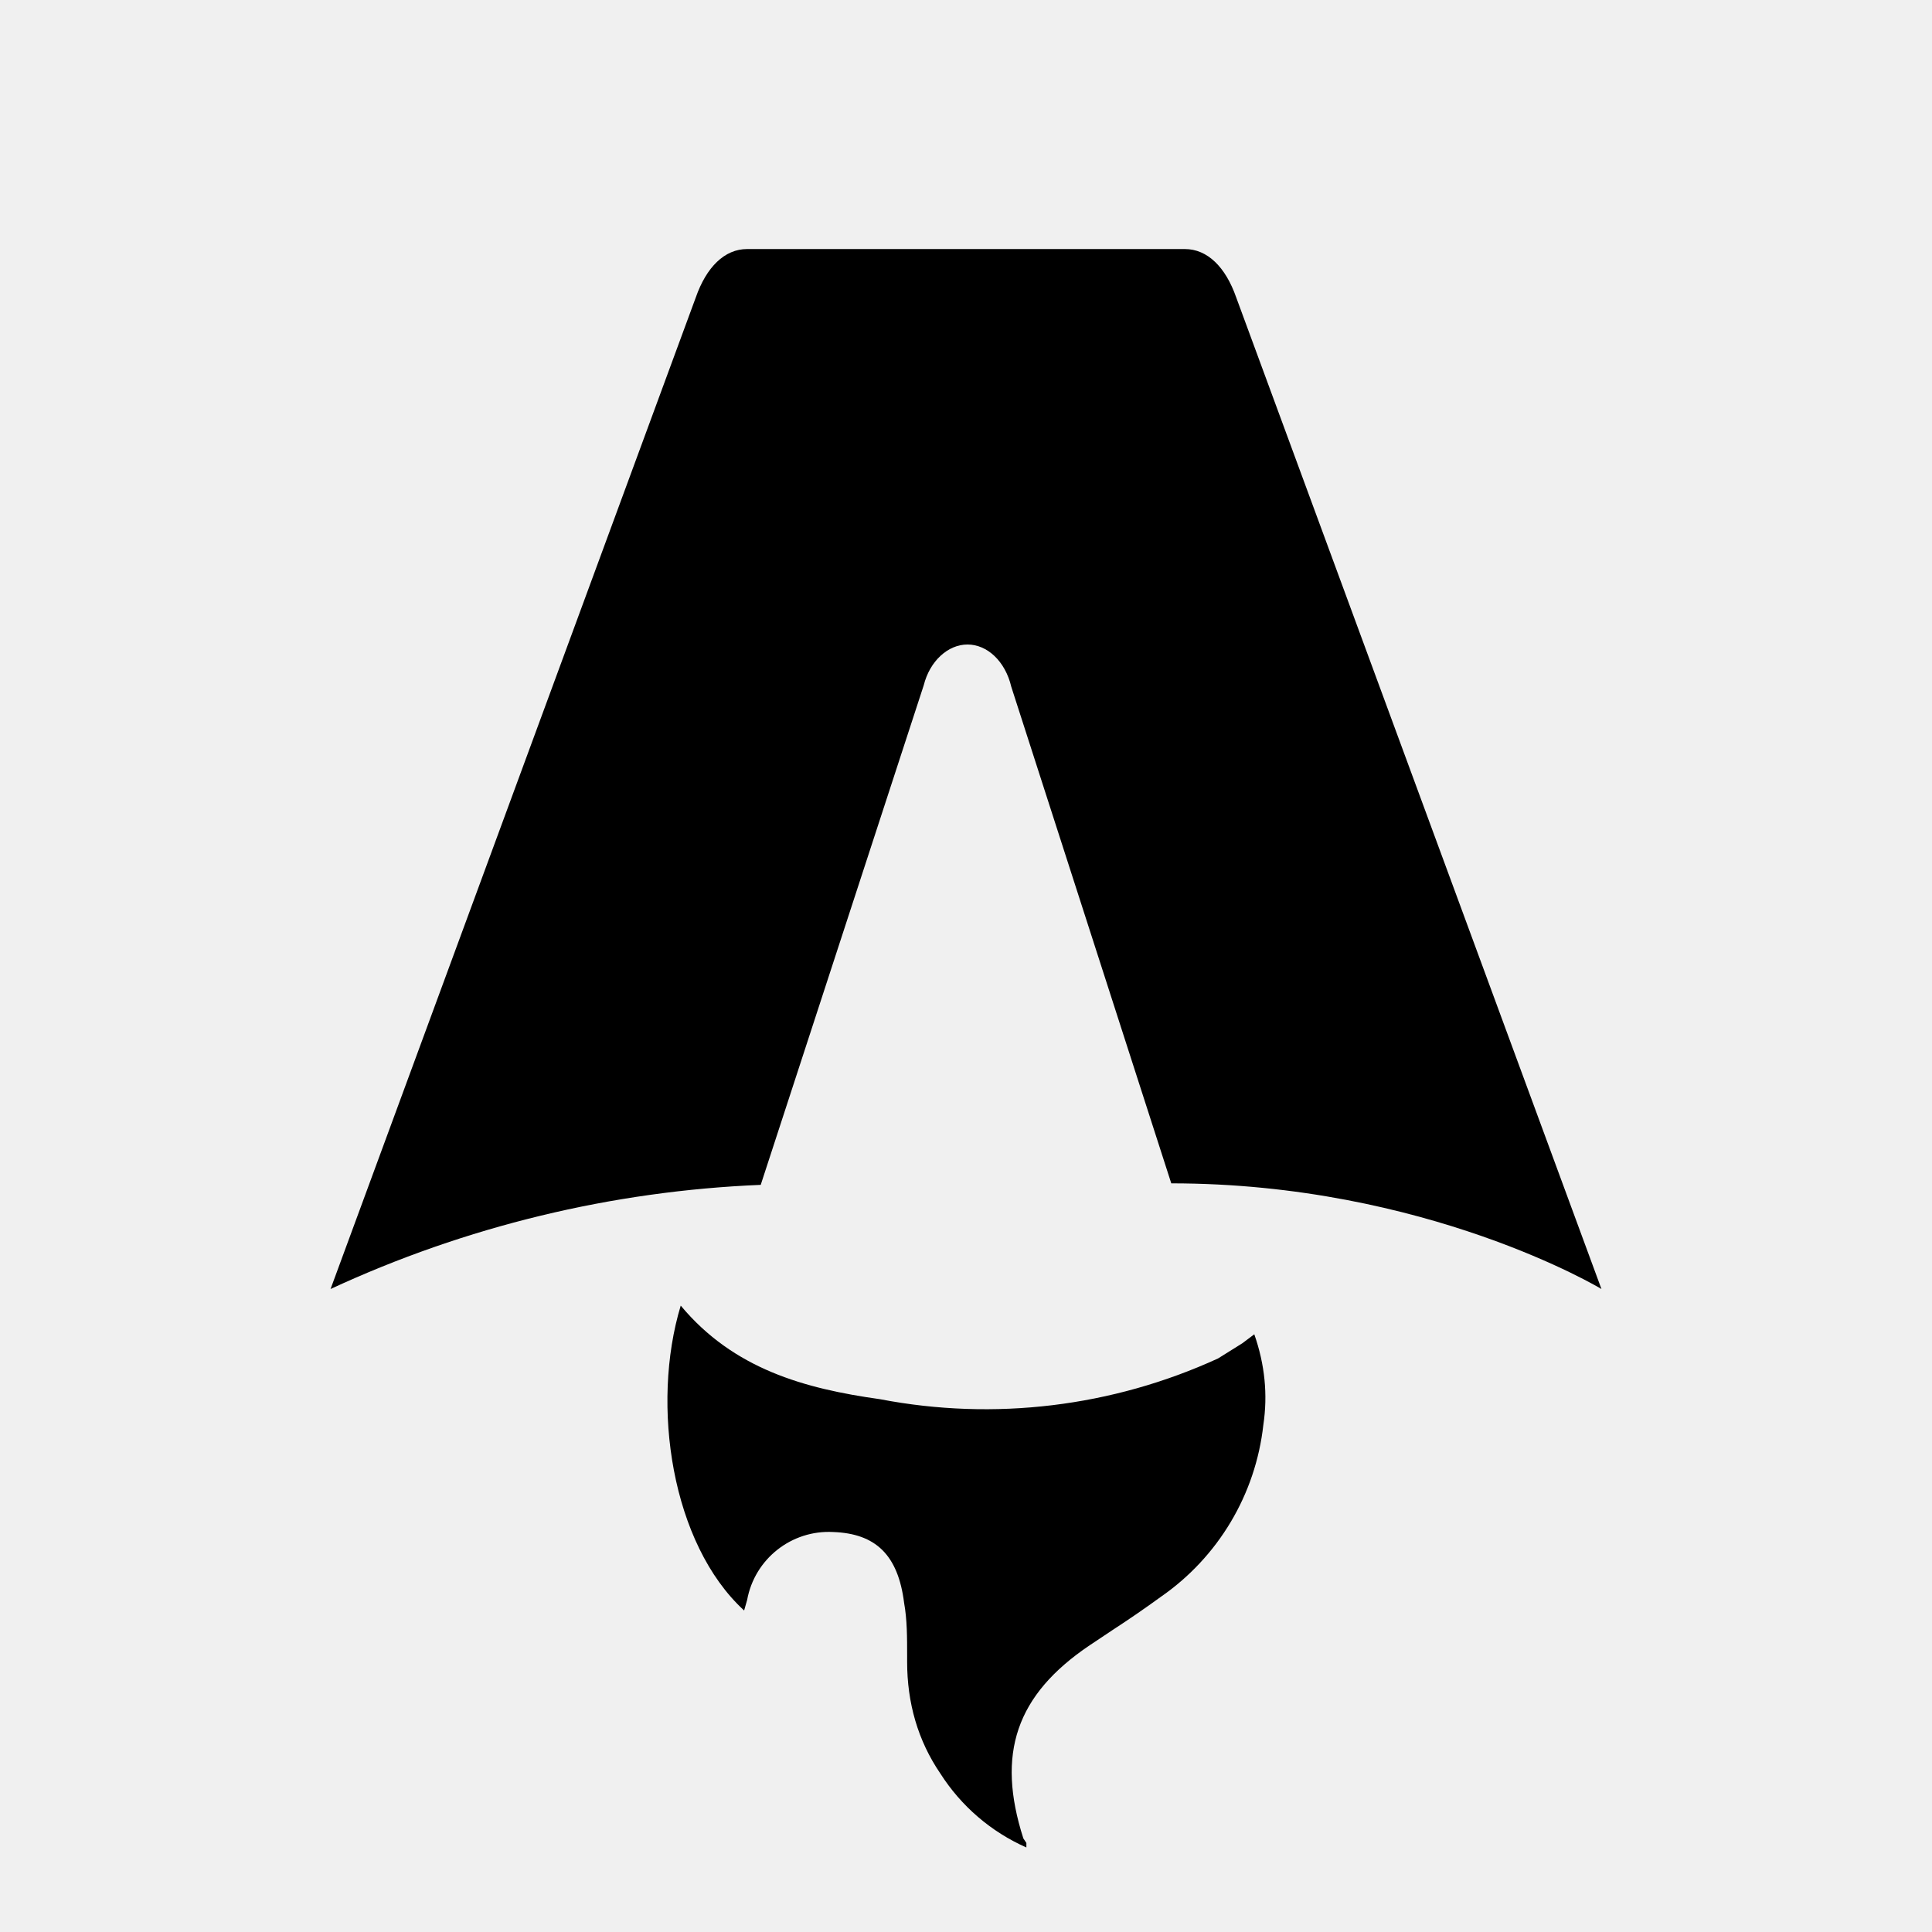
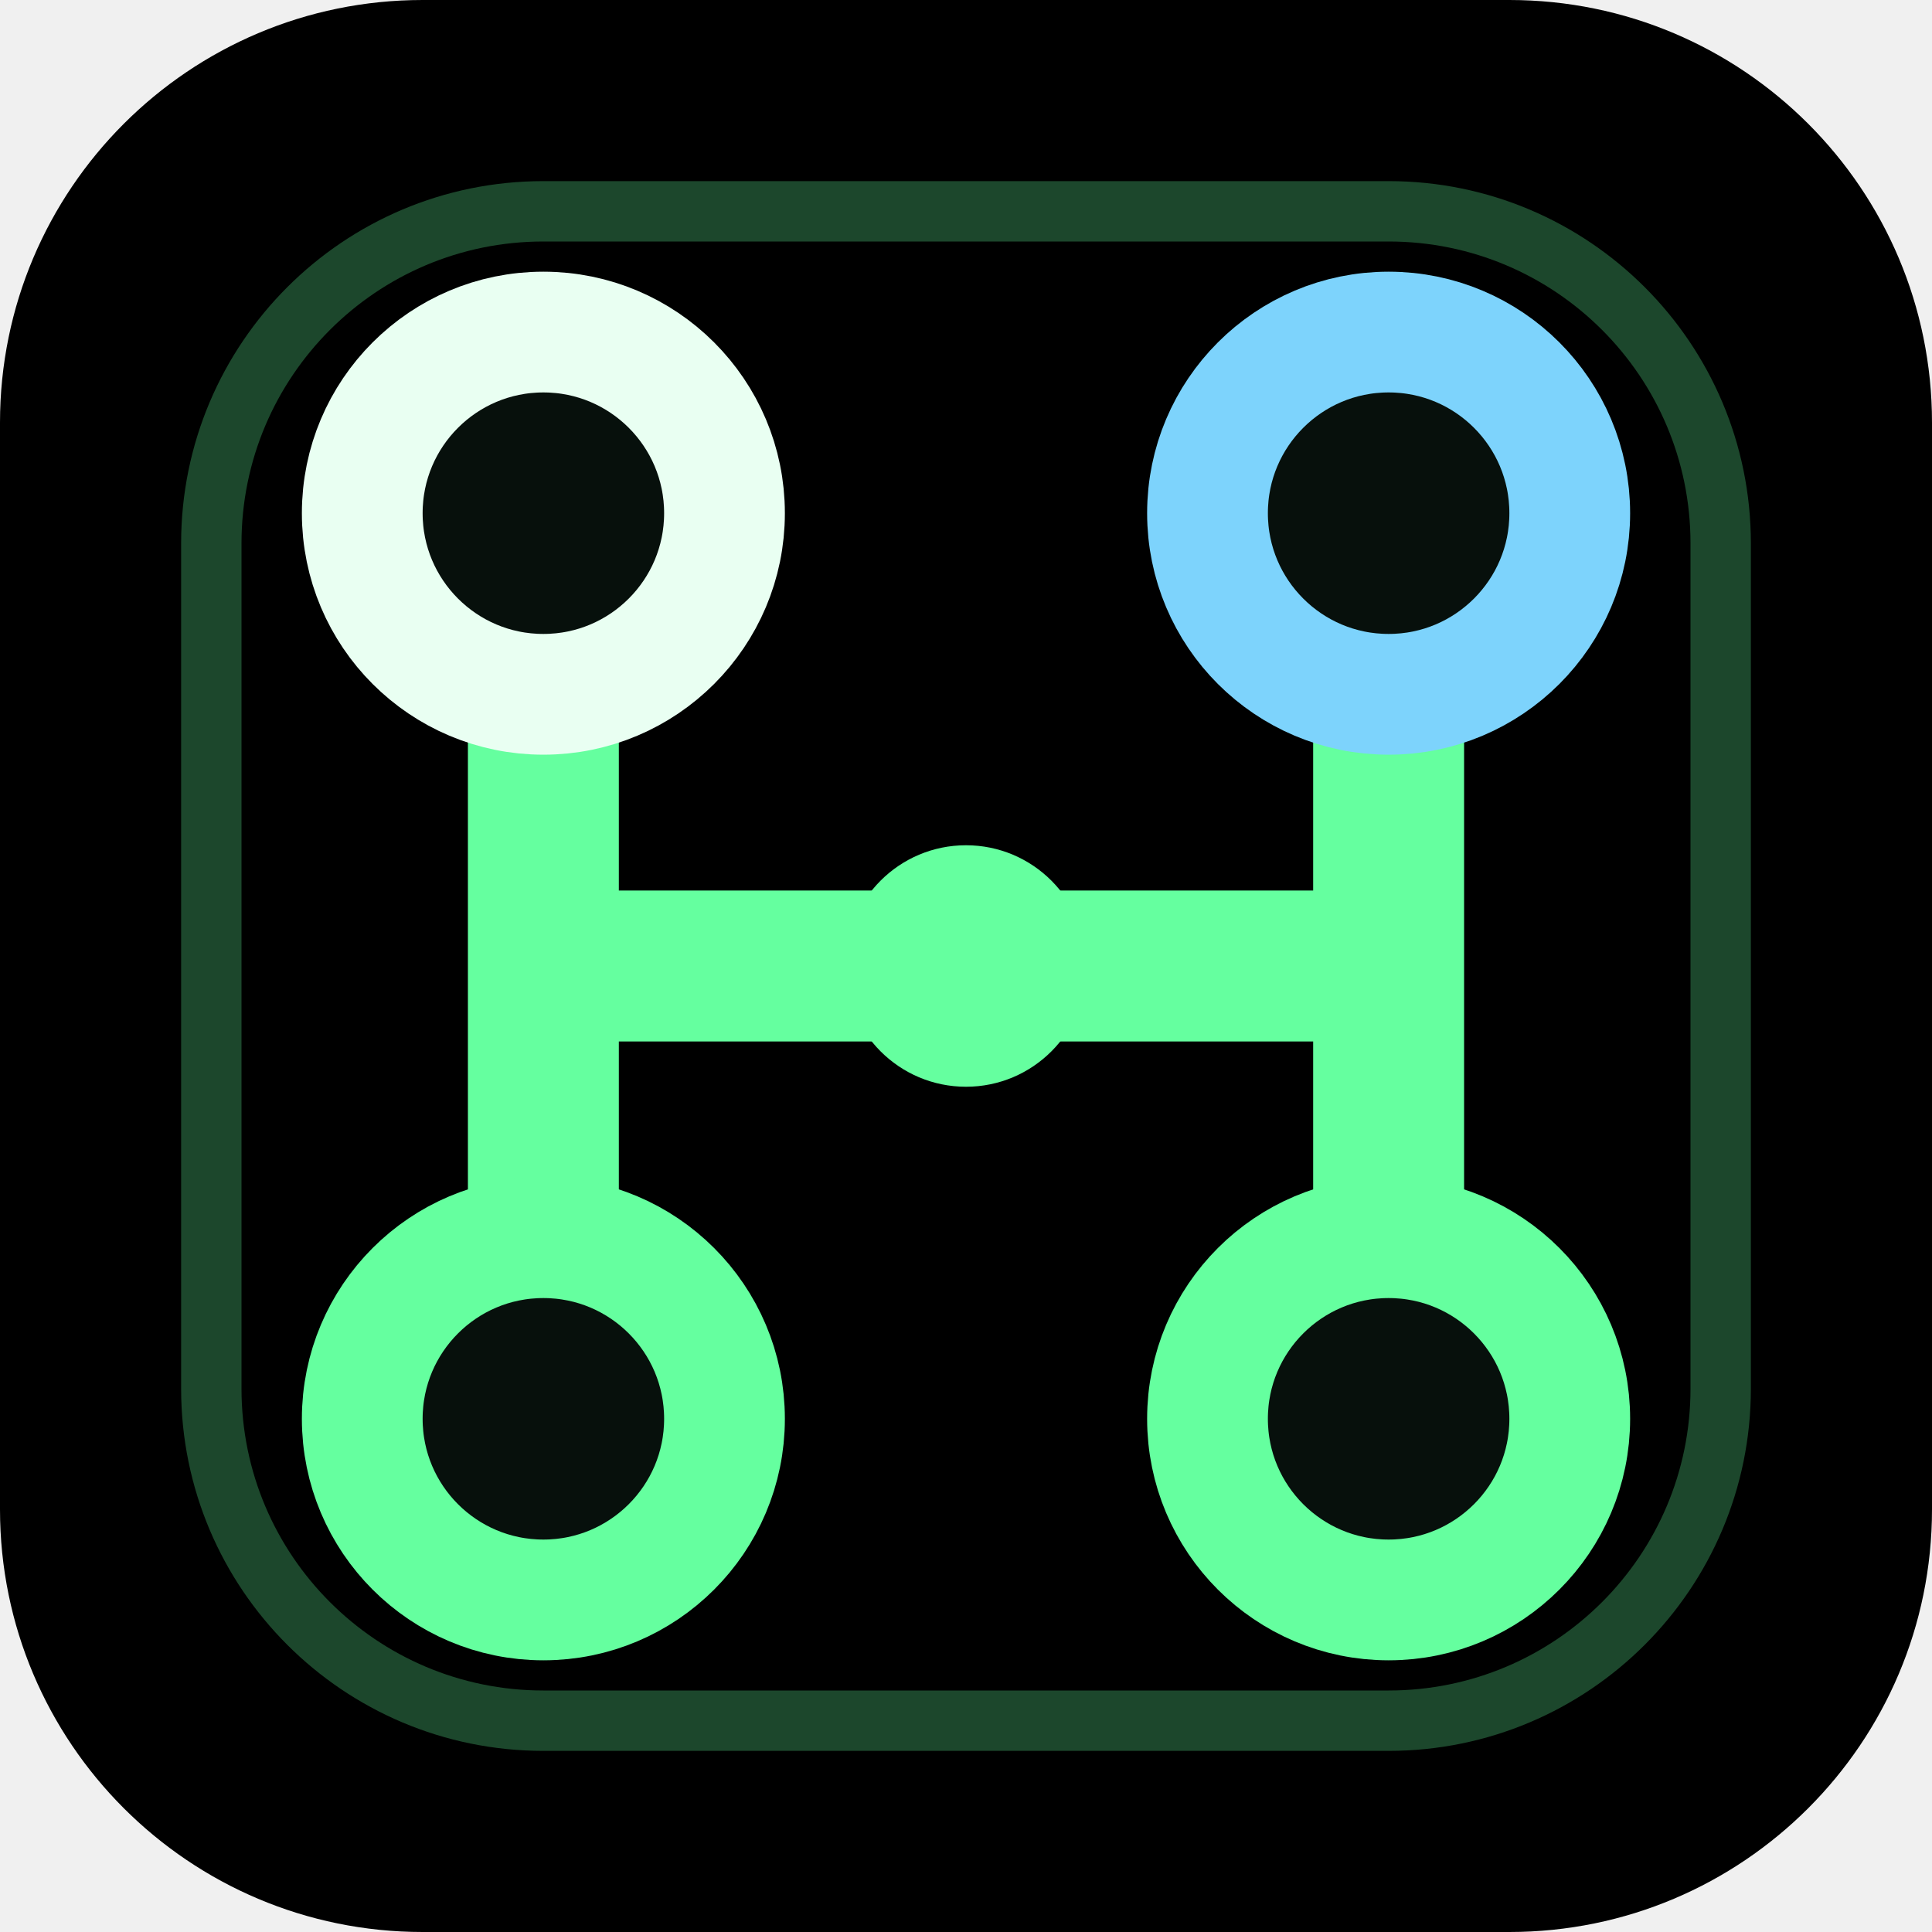
- <svg xmlns="http://www.w3.org/2000/svg" fill="none" viewBox="0 0 128 128">
-   <path d="M50.4 78.5a75.1 75.1 0 0 0-28.5 6.9l24.2-65.7c.7-2 1.9-3.2 3.4-3.2h29c1.5 0 2.7 1.2 3.4 3.2l24.2 65.7s-11.6-7-28.5-7L67 45.5c-.4-1.7-1.6-2.8-2.9-2.8-1.3 0-2.5 1.1-2.9 2.7L50.4 78.5Zm-1.1 28.2Zm-4.2-20.2c-2 6.6-.6 15.8 4.2 20.2a17.5 17.5 0 0 1 .2-.7 5.5 5.5 0 0 1 5.7-4.5c2.8.1 4.3 1.5 4.7 4.7.2 1.1.2 2.3.2 3.5v.4c0 2.7.7 5.2 2.2 7.4a13 13 0 0 0 5.7 4.9v-.3l-.2-.3c-1.8-5.6-.5-9.5 4.4-12.8l1.5-1a73 73 0 0 0 3.2-2.2 16 16 0 0 0 6.8-11.4c.3-2 .1-4-.6-6l-.8.6-1.6 1a37 37 0 0 1-22.4 2.7c-5-.7-9.7-2-13.2-6.2Z" />
-   <style>
-         path { fill: #000; }
-         @media (prefers-color-scheme: dark) {
-             path { fill: #FFF; }
-         }
-     </style>
+ <svg xmlns="http://www.w3.org/2000/svg" viewBox="0 0 64 64" role="img" aria-labelledby="title desc">
+   <rect width="64" height="64" rx="14" fill="black" />
+   <path d="M18 17v30M46 17v30M18 32h28" fill="none" stroke="#65ff9f" stroke-width="5" stroke-linecap="round" stroke-linejoin="round" />
+   <circle cx="18" cy="17" r="6" fill="#07100c" stroke="#e9fff2" stroke-width="4" />
+   <circle cx="18" cy="47" r="6" fill="#07100c" stroke="#65ff9f" stroke-width="4" />
+   <circle cx="46" cy="17" r="6" fill="#07100c" stroke="#7dd3fc" stroke-width="4" />
+   <circle cx="46" cy="47" r="6" fill="#07100c" stroke="#65ff9f" stroke-width="4" />
+   <circle cx="32" cy="32" r="4" fill="#65ff9f" />
+   <rect x="7" y="7" width="50" height="50" rx="11" fill="none" stroke="#65ff9f" stroke-opacity=".28" stroke-width="2" />
</svg>
